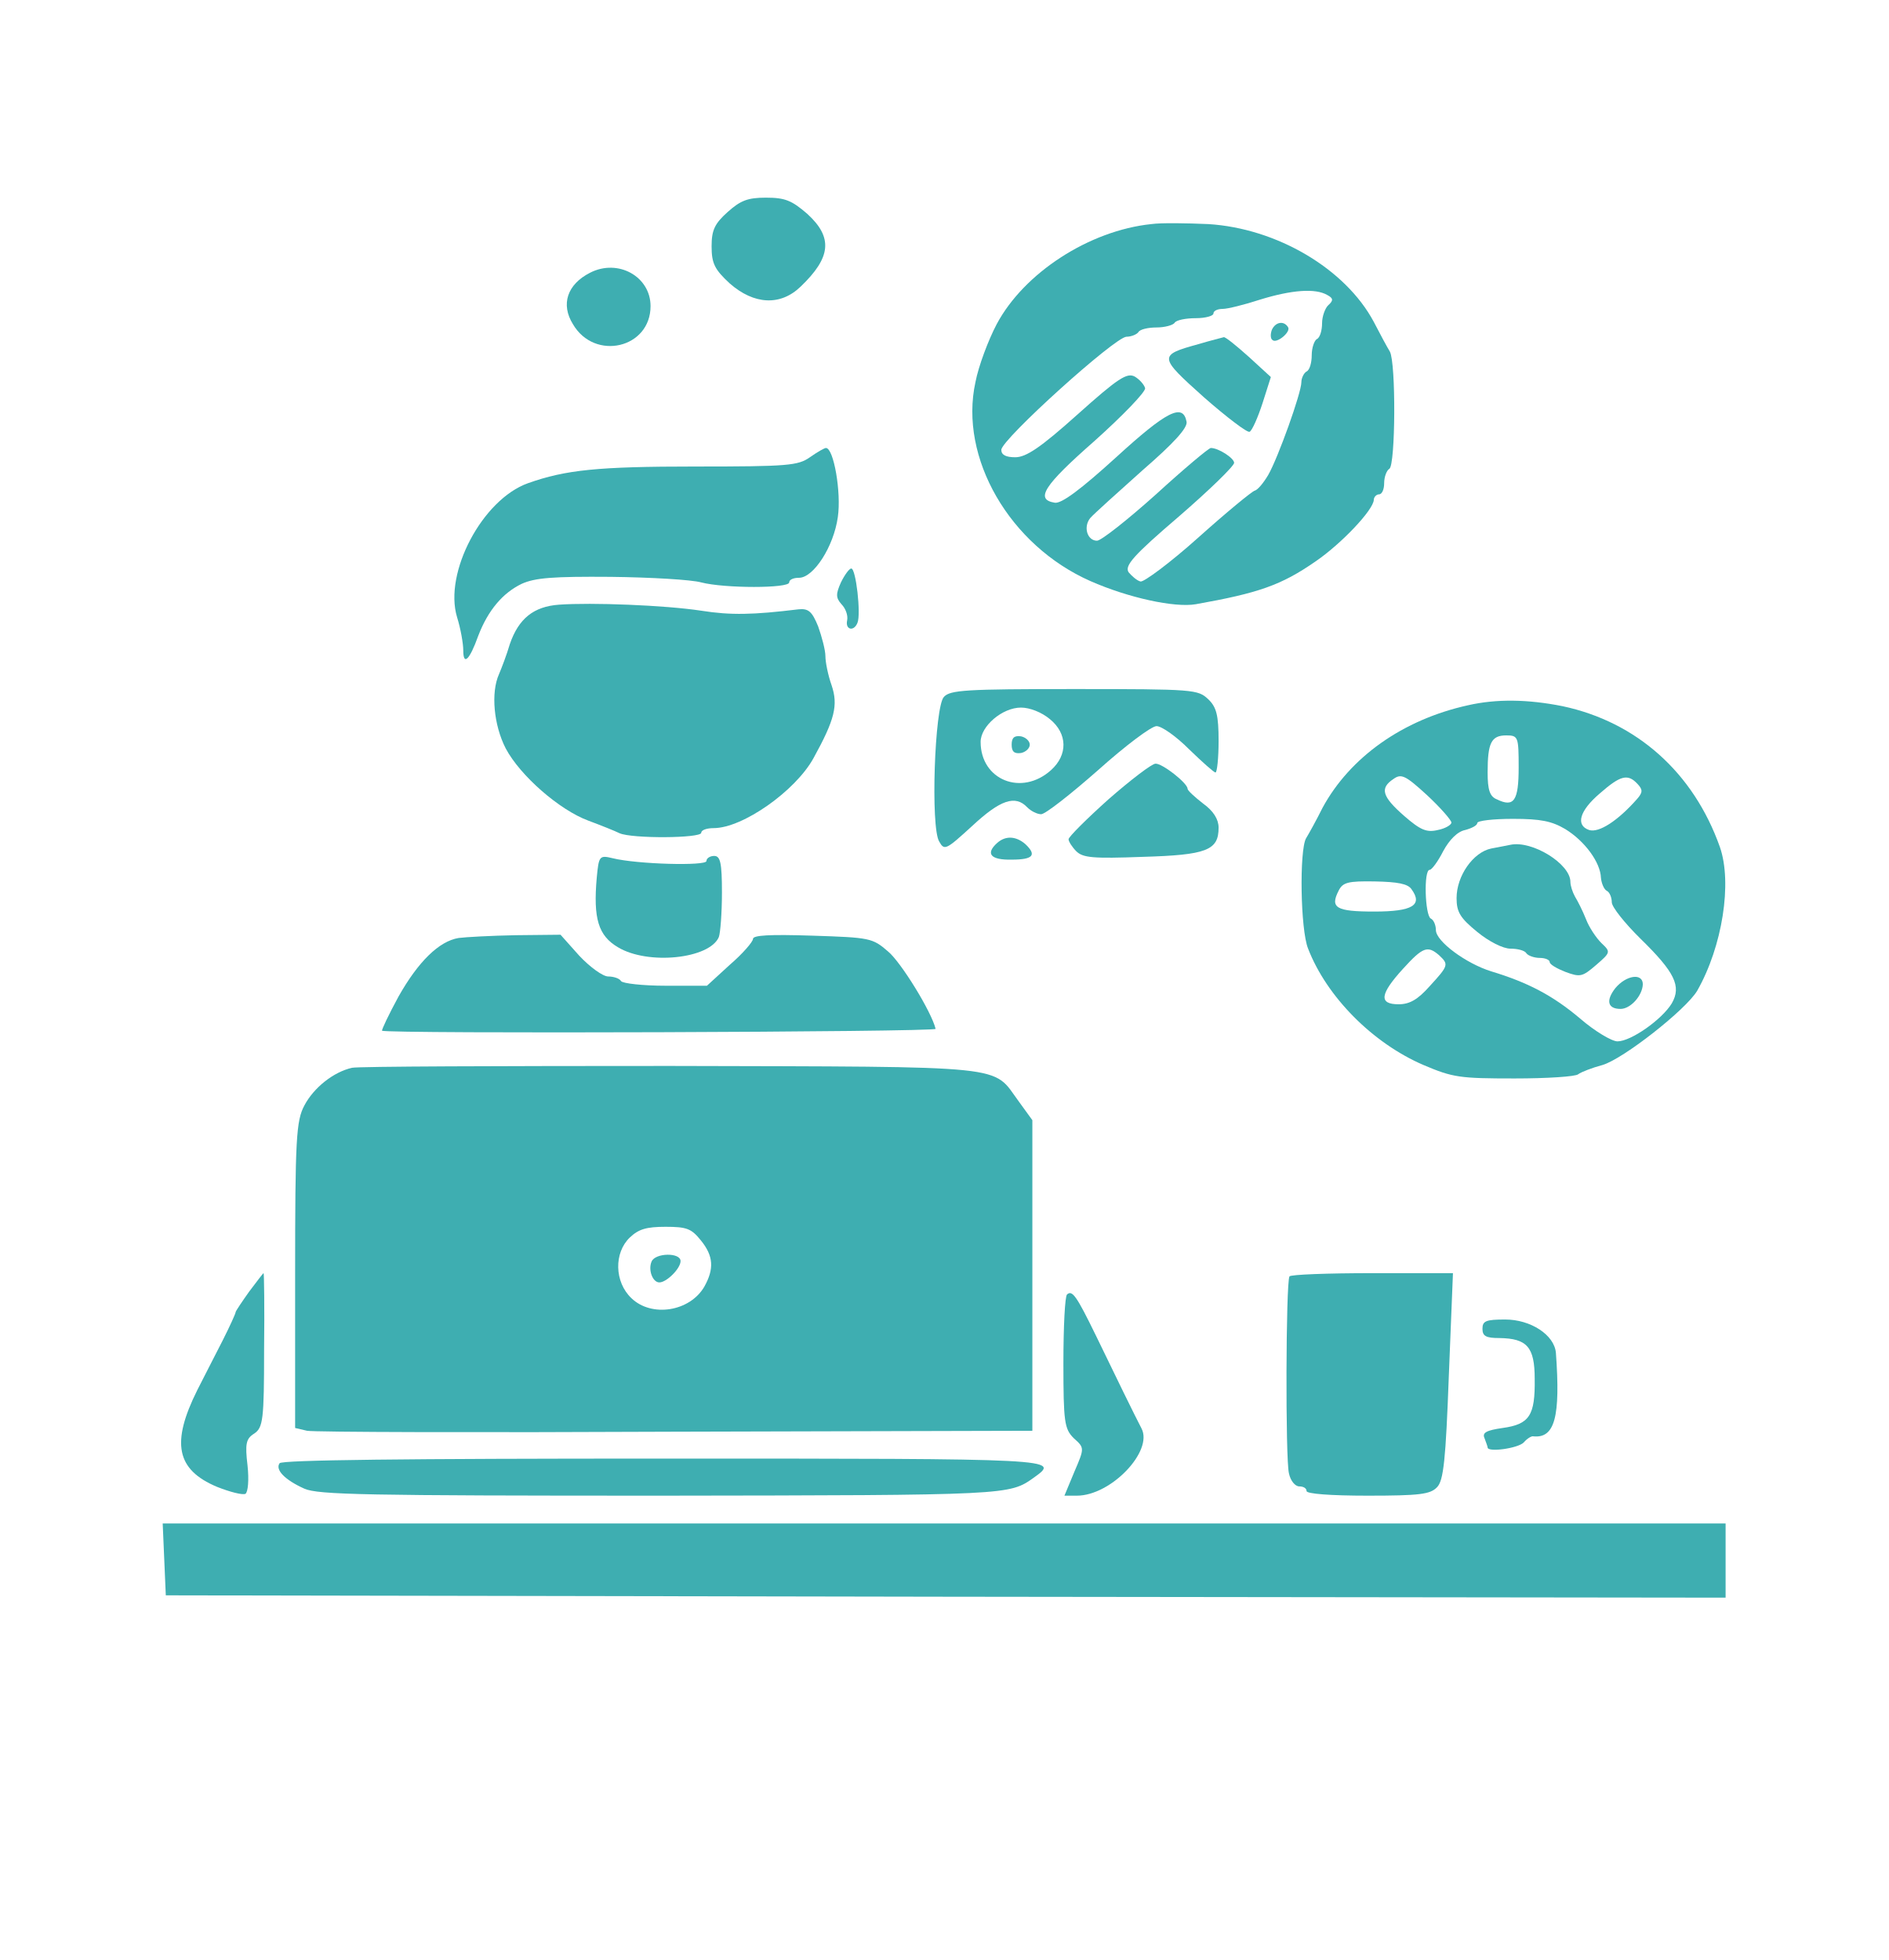
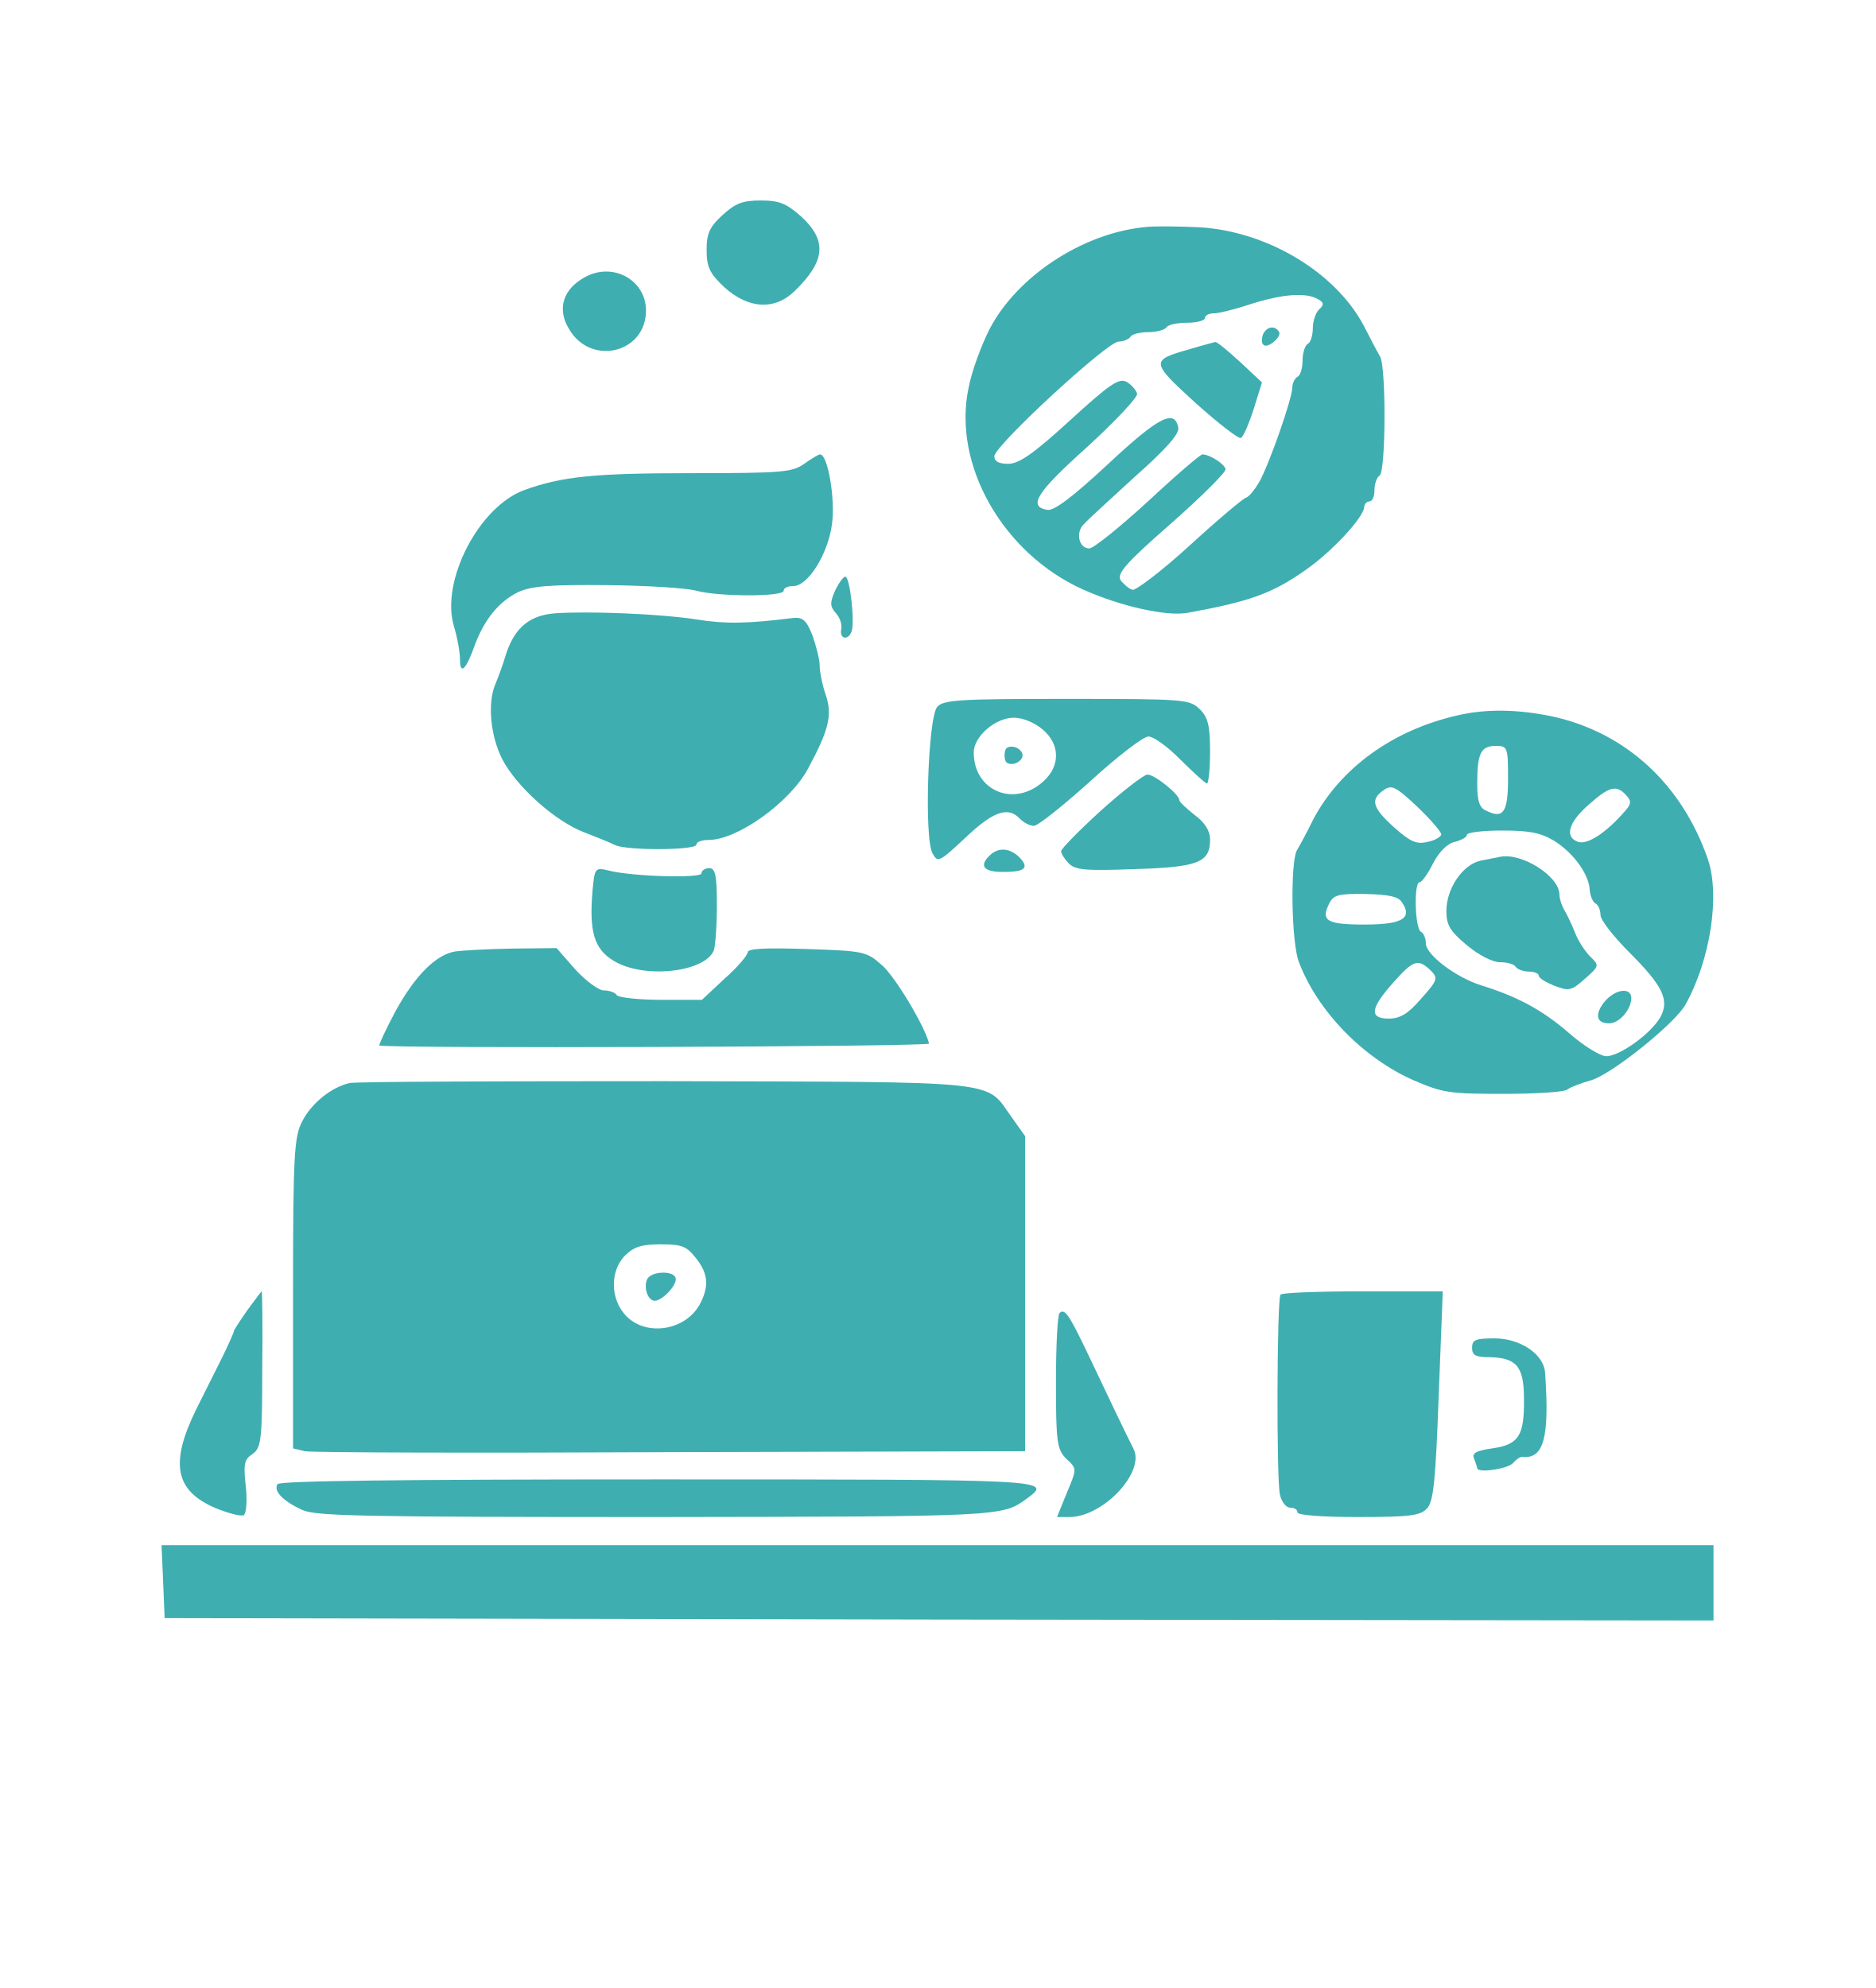
- <svg xmlns="http://www.w3.org/2000/svg" width="132" height="137" viewBox="0 0 132 137" fill="none">
-   <path d="M50.851 14.82C49.947 15.63 49.73 16.084 49.73 17.218C49.73 18.417 49.947 18.838 50.996 19.81C52.695 21.301 54.539 21.398 55.949 20.037C58.082 17.996 58.227 16.602 56.419 14.95C55.334 14.01 54.864 13.816 53.526 13.816C52.261 13.816 51.755 14.01 50.851 14.82Z" fill="#3EAEB1" />
-   <path d="M80.462 15.663C76.124 16.116 71.568 19.065 69.652 22.662C69.073 23.763 68.386 25.578 68.169 26.712C67.012 31.994 70.556 38.118 76.196 40.613C78.835 41.779 82.089 42.492 83.571 42.233C87.947 41.456 89.537 40.905 91.923 39.252C93.731 38.021 95.972 35.655 96.008 34.943C96.008 34.748 96.19 34.554 96.37 34.554C96.587 34.554 96.732 34.197 96.732 33.776C96.732 33.322 96.913 32.869 97.094 32.771C97.527 32.512 97.563 25.351 97.13 24.573C96.949 24.282 96.443 23.342 96.008 22.5C94.02 18.773 89.211 15.954 84.439 15.663C82.957 15.598 81.149 15.565 80.462 15.663ZM92.755 20.62C93.189 20.847 93.189 21.009 92.828 21.333C92.61 21.528 92.393 22.111 92.393 22.597C92.393 23.083 92.249 23.601 92.032 23.699C91.851 23.796 91.67 24.314 91.67 24.833C91.67 25.351 91.526 25.87 91.309 25.967C91.128 26.064 90.947 26.421 90.947 26.712C90.947 27.457 89.32 31.994 88.633 33.193C88.308 33.744 87.91 34.23 87.693 34.294C87.512 34.327 85.705 35.817 83.752 37.567C81.764 39.349 79.92 40.71 79.703 40.645C79.449 40.581 79.088 40.257 78.871 39.997C78.582 39.544 79.197 38.831 82.378 36.109C84.511 34.262 86.247 32.577 86.247 32.35C86.247 32.026 85.162 31.313 84.62 31.313C84.475 31.313 82.74 32.771 80.788 34.554C78.799 36.336 76.955 37.794 76.666 37.794C75.979 37.794 75.69 36.822 76.196 36.206C76.449 35.915 78.112 34.424 79.848 32.869C82.016 30.989 83.029 29.888 82.921 29.466C82.667 28.17 81.547 28.721 78.004 31.961C75.545 34.197 74.171 35.234 73.701 35.137C72.327 34.91 72.942 33.938 76.485 30.827C78.473 29.045 80.064 27.392 80.028 27.133C79.956 26.874 79.63 26.518 79.305 26.323C78.763 26.032 78.148 26.421 75.292 28.98C72.725 31.281 71.713 31.961 70.953 31.961C70.302 31.961 69.977 31.799 69.977 31.443C69.977 30.73 77.931 23.537 78.727 23.537C79.052 23.537 79.449 23.375 79.558 23.213C79.667 23.018 80.245 22.889 80.824 22.889C81.402 22.889 81.98 22.727 82.089 22.564C82.198 22.37 82.885 22.24 83.571 22.24C84.258 22.24 84.801 22.078 84.801 21.916C84.801 21.722 85.09 21.592 85.452 21.592C85.777 21.592 86.97 21.301 88.055 20.944C90.26 20.264 91.923 20.134 92.755 20.62Z" fill="#3EAEB1" />
-   <path d="M88.886 23.05C88.778 23.342 88.778 23.666 88.923 23.763C89.211 24.055 90.26 23.18 90.007 22.856C89.718 22.402 89.139 22.5 88.886 23.05Z" fill="#3EAEB1" />
-   <path d="M83.752 24.055C80.932 24.833 80.968 24.93 84.15 27.781C85.741 29.175 87.187 30.276 87.332 30.179C87.512 30.082 87.91 29.175 88.236 28.17L88.814 26.355L87.296 24.962C86.428 24.184 85.633 23.536 85.524 23.569C85.415 23.601 84.62 23.796 83.752 24.055Z" fill="#3EAEB1" />
-   <path d="M41.234 19.065C39.643 19.875 39.173 21.268 40.041 22.662C41.559 25.254 45.464 24.347 45.464 21.398C45.464 19.324 43.186 18.06 41.234 19.065Z" fill="#3EAEB1" />
-   <path d="M56.6 31.961C55.768 32.545 55.081 32.609 48.573 32.609C41.812 32.609 39.535 32.836 36.895 33.776C33.714 34.91 31.002 40.03 31.942 43.14C32.195 43.95 32.376 44.987 32.376 45.473C32.376 46.543 32.81 46.154 33.424 44.437C34.111 42.654 35.124 41.455 36.461 40.807C37.401 40.386 38.631 40.289 42.68 40.321C45.464 40.354 48.32 40.516 49.007 40.71C50.634 41.131 55.154 41.131 55.154 40.71C55.154 40.516 55.443 40.386 55.84 40.386C56.853 40.386 58.263 38.215 58.552 36.141C58.805 34.424 58.263 31.313 57.721 31.313C57.612 31.313 57.106 31.605 56.6 31.961Z" fill="#3EAEB1" />
-   <path d="M58.769 40.71C58.407 41.52 58.407 41.779 58.805 42.233C59.094 42.525 59.275 43.011 59.203 43.367C59.058 44.015 59.673 44.177 59.926 43.529C60.179 42.913 59.818 39.738 59.492 39.738C59.348 39.738 59.022 40.192 58.769 40.71Z" fill="#3EAEB1" />
-   <path d="M39.065 42.266C37.293 42.395 36.244 43.238 35.63 45.02C35.413 45.765 35.051 46.705 34.871 47.126C34.292 48.422 34.509 50.69 35.34 52.31C36.353 54.222 39.101 56.62 41.125 57.365C41.993 57.689 42.969 58.078 43.295 58.24C44.162 58.629 49.007 58.597 49.007 58.208C49.007 58.013 49.405 57.884 49.875 57.884C51.9 57.884 55.587 55.292 56.853 52.991C58.335 50.301 58.588 49.297 58.118 47.904C57.865 47.191 57.684 46.283 57.684 45.862C57.684 45.441 57.431 44.501 57.178 43.788C56.744 42.719 56.491 42.525 55.804 42.59C52.623 42.978 51.068 43.011 49.007 42.687C46.44 42.298 41.342 42.103 39.065 42.266Z" fill="#3EAEB1" />
-   <path d="M65.964 48.714C65.313 49.394 65.024 57.851 65.638 58.824C66 59.472 66.109 59.407 67.953 57.722C69.905 55.907 70.953 55.551 71.785 56.426C72.038 56.685 72.472 56.912 72.761 56.912C73.05 56.912 74.822 55.518 76.738 53.833C78.618 52.148 80.463 50.755 80.824 50.755C81.185 50.755 82.198 51.468 83.102 52.375C84.005 53.25 84.837 53.995 84.945 53.995C85.054 53.995 85.162 52.991 85.162 51.792C85.162 50.01 85.018 49.427 84.439 48.876C83.716 48.195 83.463 48.163 75.075 48.163C67.519 48.163 66.398 48.228 65.964 48.714ZM73.376 50.269C74.605 51.274 74.641 52.764 73.448 53.833C71.387 55.68 68.531 54.514 68.531 51.857C68.531 50.755 70.049 49.459 71.351 49.459C71.966 49.459 72.797 49.783 73.376 50.269Z" fill="#3EAEB1" />
-   <path d="M70.7 52.051C70.7 52.537 70.881 52.699 71.351 52.634C71.676 52.57 71.966 52.31 71.966 52.051C71.966 51.792 71.676 51.533 71.351 51.468C70.881 51.403 70.7 51.565 70.7 52.051Z" fill="#3EAEB1" />
-   <path d="M102.589 49.297C98.034 50.301 94.346 52.926 92.429 56.458C91.996 57.333 91.453 58.305 91.273 58.597C90.802 59.439 90.875 64.98 91.417 66.309C92.719 69.679 95.936 72.919 99.48 74.442C101.54 75.317 102.011 75.382 105.843 75.382C108.121 75.382 110.109 75.252 110.29 75.09C110.507 74.928 111.266 74.636 111.989 74.442C113.436 74.021 117.81 70.586 118.606 69.257C120.377 66.147 121.064 61.707 120.197 59.212C118.353 53.995 114.376 50.464 109.205 49.362C106.783 48.876 104.578 48.843 102.589 49.297ZM106.132 53.639C106.132 55.972 105.806 56.458 104.614 55.875C104.107 55.68 103.963 55.194 103.963 53.995C103.963 51.922 104.216 51.403 105.265 51.403C106.096 51.403 106.132 51.5 106.132 53.639ZM101.432 57.495C101.432 57.657 100.998 57.916 100.492 58.013C99.697 58.208 99.263 58.013 98.142 57.041C96.587 55.68 96.407 55.097 97.383 54.449C97.925 54.06 98.214 54.19 99.733 55.583C100.673 56.458 101.432 57.333 101.432 57.495ZM114.448 54.806C114.809 55.194 114.809 55.389 114.412 55.842C113.074 57.365 111.736 58.24 111.05 58.013C110.109 57.689 110.362 56.685 111.809 55.454C113.254 54.19 113.761 54.06 114.448 54.806ZM109.386 57.949C110.76 58.791 111.845 60.282 111.881 61.351C111.917 61.74 112.098 62.161 112.278 62.258C112.495 62.355 112.64 62.744 112.64 63.068C112.64 63.392 113.544 64.526 114.629 65.596C117.051 67.961 117.521 68.933 116.834 70.132C116.147 71.266 113.978 72.789 113.038 72.789C112.64 72.789 111.447 72.076 110.435 71.201C108.519 69.581 106.783 68.674 104.216 67.896C102.444 67.346 100.348 65.79 100.348 65.013C100.348 64.689 100.203 64.3 99.986 64.202C99.588 63.976 99.48 60.8 99.913 60.8C100.058 60.8 100.492 60.217 100.853 59.504C101.288 58.694 101.866 58.111 102.408 58.013C102.878 57.884 103.24 57.689 103.24 57.527C103.24 57.365 104.361 57.236 105.734 57.236C107.687 57.236 108.446 57.398 109.386 57.949ZM98.648 62.161C99.444 63.263 98.721 63.716 96.045 63.716C93.369 63.716 92.936 63.457 93.55 62.258C93.84 61.675 94.201 61.578 96.081 61.61C97.672 61.643 98.395 61.772 98.648 62.161ZM100.564 66.762C101.251 67.41 101.251 67.475 99.913 68.933C99.082 69.873 98.504 70.197 97.745 70.197C96.334 70.197 96.443 69.484 98.034 67.734C99.444 66.179 99.769 66.082 100.564 66.762Z" fill="#3EAEB1" />
-   <path d="M105.554 59.05C105.373 59.083 104.758 59.212 104.216 59.309C102.951 59.569 101.793 61.221 101.793 62.777C101.793 63.749 102.047 64.17 103.24 65.142C104.071 65.823 105.047 66.309 105.554 66.309C106.06 66.309 106.566 66.438 106.674 66.633C106.783 66.795 107.217 66.957 107.615 66.957C107.976 66.957 108.301 67.086 108.301 67.248C108.301 67.41 108.808 67.702 109.386 67.929C110.435 68.317 110.579 68.285 111.555 67.443C112.568 66.568 112.568 66.535 111.917 65.92C111.555 65.563 111.05 64.818 110.832 64.235C110.615 63.684 110.254 62.971 110.073 62.679C109.892 62.355 109.748 61.902 109.748 61.642C109.748 60.379 107.072 58.726 105.554 59.05Z" fill="#3EAEB1" />
-   <path d="M112.893 69.063C112.206 69.938 112.35 70.521 113.254 70.521C113.941 70.521 114.773 69.614 114.809 68.803C114.809 67.993 113.652 68.156 112.893 69.063Z" fill="#3EAEB1" />
-   <path d="M77.461 55.875C75.943 57.236 74.677 58.499 74.677 58.661C74.677 58.824 74.93 59.212 75.219 59.504C75.69 59.958 76.376 60.022 79.848 59.893C84.33 59.763 85.162 59.439 85.162 57.851C85.162 57.268 84.801 56.685 84.078 56.166C83.499 55.713 82.993 55.259 82.993 55.13C82.993 54.741 81.221 53.347 80.751 53.38C80.499 53.38 79.016 54.514 77.461 55.875Z" fill="#3EAEB1" />
-   <path d="M69.688 58.921C68.856 59.666 69.218 60.12 70.7 60.087C72.219 60.087 72.472 59.763 71.64 58.986C70.989 58.435 70.266 58.402 69.688 58.921Z" fill="#3EAEB1" />
-   <path d="M41.704 61.351C41.451 64.203 41.812 65.401 43.186 66.211C45.283 67.475 49.586 67.022 50.236 65.499C50.345 65.207 50.453 63.814 50.453 62.388C50.453 60.314 50.345 59.828 49.911 59.828C49.622 59.828 49.369 59.99 49.369 60.184C49.369 60.541 44.524 60.411 42.825 59.99C41.885 59.763 41.848 59.828 41.704 61.351Z" fill="#3EAEB1" />
-   <path d="M32.05 65.563C30.677 65.79 29.23 67.216 27.856 69.646C27.169 70.91 26.663 71.979 26.7 72.044C26.953 72.271 65.458 72.141 65.385 71.914C65.096 70.715 62.963 67.248 62.059 66.503C60.974 65.563 60.794 65.531 56.781 65.401C53.78 65.304 52.623 65.369 52.623 65.628C52.623 65.823 51.9 66.665 50.996 67.443L49.405 68.901H46.512C44.922 68.901 43.512 68.739 43.403 68.577C43.295 68.382 42.861 68.253 42.499 68.253C42.138 68.253 41.234 67.605 40.474 66.795L39.173 65.336L36.028 65.369C34.328 65.401 32.52 65.499 32.05 65.563Z" fill="#3EAEB1" />
-   <path d="M24.603 74.636C23.301 74.928 21.927 76.03 21.276 77.261C20.698 78.33 20.625 79.594 20.625 89.153V99.813L21.457 100.008C21.927 100.105 33.497 100.138 47.236 100.073L72.147 100.008V89.153V78.298L71.207 77.002C69.29 74.409 70.953 74.572 46.838 74.507C35.015 74.507 25 74.539 24.603 74.636ZM48.971 86.69C49.875 87.792 49.911 88.699 49.224 89.931C48.212 91.681 45.536 92.101 44.126 90.74C42.933 89.606 42.897 87.565 44.018 86.496C44.633 85.912 45.175 85.751 46.513 85.751C47.995 85.751 48.32 85.88 48.971 86.69Z" fill="#3EAEB1" />
-   <path d="M45.536 88.18C45.283 88.763 45.609 89.638 46.079 89.638C46.585 89.638 47.561 88.667 47.561 88.148C47.561 87.533 45.789 87.565 45.536 88.18Z" fill="#3EAEB1" />
-   <path d="M17.408 90.287C16.901 91 16.468 91.648 16.468 91.713C16.468 91.809 16.07 92.684 15.564 93.689C15.058 94.661 14.262 96.249 13.792 97.156C11.948 100.85 12.31 102.729 15.166 103.928C16.07 104.285 16.938 104.511 17.154 104.415C17.335 104.285 17.408 103.442 17.299 102.438C17.118 100.915 17.191 100.558 17.769 100.202C18.384 99.781 18.456 99.23 18.456 94.37C18.492 91.421 18.456 88.991 18.42 88.991C18.384 88.991 17.95 89.574 17.408 90.287Z" fill="#3EAEB1" />
-   <path d="M90.115 89.218C89.862 89.639 89.826 102.016 90.079 102.989C90.187 103.508 90.513 103.896 90.802 103.896C91.091 103.896 91.309 104.026 91.309 104.221C91.309 104.415 92.972 104.544 95.575 104.544C99.226 104.544 99.949 104.447 100.42 103.961C100.889 103.508 101.034 102.016 101.251 96.184L101.54 88.991H95.9C92.791 88.991 90.187 89.088 90.115 89.218Z" fill="#3EAEB1" />
-   <path d="M74.569 90.481C74.424 90.611 74.316 92.75 74.316 95.277C74.316 99.392 74.388 99.878 75.039 100.526C75.798 101.207 75.798 101.207 75.075 102.891L74.388 104.544H75.256C77.642 104.544 80.607 101.433 79.775 99.846C79.269 98.874 78.004 96.281 76.594 93.365C75.22 90.546 74.93 90.157 74.569 90.481Z" fill="#3EAEB1" />
-   <path d="M103.602 92.879C103.602 93.397 103.854 93.527 104.794 93.527C106.711 93.559 107.253 94.142 107.253 96.379C107.289 98.938 106.892 99.554 105.011 99.813C103.89 99.975 103.565 100.137 103.746 100.526C103.854 100.818 103.963 101.109 103.963 101.175C103.963 101.531 106.096 101.239 106.493 100.818C106.711 100.558 107.036 100.364 107.144 100.396C108.663 100.558 109.06 99.036 108.735 94.564C108.627 93.301 106.964 92.231 105.192 92.231C103.854 92.231 103.602 92.328 103.602 92.879Z" fill="#3EAEB1" />
-   <path d="M19.541 102.276C19.215 102.729 19.902 103.442 21.276 104.058C22.252 104.479 25.47 104.544 46.223 104.544C70.628 104.512 70.519 104.512 72.255 103.28C74.099 101.952 74.171 101.952 46.332 101.952C28.254 101.952 19.685 102.049 19.541 102.276Z" fill="#3EAEB1" />
-   <path d="M11.478 108.983L11.587 111.511L66.109 111.608L120.594 111.673V109.081V106.488H66H11.37L11.478 108.983Z" fill="#3EAEB1" />
+ <svg xmlns="http://www.w3.org/2000/svg" width="50" height="53" viewBox="0 0 50 53" fill="none">
+   <path d="M19.262 5.733C18.919 6.047 18.837 6.222 18.837 6.661C18.837 7.125 18.919 7.288 19.316 7.664C19.96 8.24 20.658 8.278 21.192 7.752C22 6.962 22.055 6.423 21.37 5.783C20.96 5.42 20.782 5.345 20.275 5.345C19.796 5.345 19.604 5.42 19.262 5.733Z" fill="#3EAEB1" />
+   <path d="M30.479 6.059C28.835 6.235 27.109 7.376 26.384 8.767C26.165 9.193 25.904 9.895 25.822 10.334C25.384 12.377 26.726 14.746 28.862 15.712C29.862 16.163 31.095 16.439 31.656 16.338C33.313 16.038 33.916 15.825 34.82 15.185C35.504 14.709 36.354 13.794 36.367 13.518C36.367 13.443 36.436 13.368 36.504 13.368C36.587 13.368 36.641 13.23 36.641 13.067C36.641 12.891 36.71 12.716 36.778 12.678C36.943 12.578 36.956 9.807 36.792 9.507C36.723 9.394 36.532 9.03 36.367 8.704C35.614 7.263 33.793 6.172 31.985 6.059C31.423 6.034 30.739 6.022 30.479 6.059ZM35.135 7.977C35.299 8.065 35.299 8.128 35.162 8.253C35.08 8.328 34.998 8.554 34.998 8.742C34.998 8.93 34.943 9.131 34.861 9.168C34.793 9.206 34.724 9.406 34.724 9.607C34.724 9.807 34.669 10.008 34.587 10.046C34.518 10.083 34.45 10.221 34.45 10.334C34.45 10.622 33.834 12.377 33.574 12.841C33.45 13.054 33.3 13.242 33.218 13.267C33.149 13.28 32.464 13.856 31.725 14.533C30.972 15.223 30.273 15.749 30.191 15.724C30.095 15.699 29.958 15.574 29.876 15.474C29.766 15.298 29.999 15.022 31.204 13.969C32.012 13.255 32.67 12.603 32.67 12.515C32.67 12.39 32.259 12.114 32.053 12.114C31.999 12.114 31.341 12.678 30.602 13.368C29.848 14.057 29.15 14.621 29.04 14.621C28.78 14.621 28.671 14.245 28.862 14.007C28.958 13.894 29.588 13.317 30.246 12.716C31.067 11.989 31.451 11.562 31.41 11.399C31.314 10.898 30.889 11.111 29.547 12.365C28.616 13.23 28.096 13.631 27.917 13.593C27.397 13.505 27.63 13.129 28.972 11.926C29.725 11.236 30.328 10.597 30.314 10.497C30.287 10.397 30.163 10.259 30.04 10.184C29.835 10.071 29.602 10.221 28.52 11.211C27.548 12.101 27.164 12.365 26.877 12.365C26.63 12.365 26.507 12.302 26.507 12.164C26.507 11.888 29.52 9.106 29.821 9.106C29.944 9.106 30.095 9.043 30.136 8.98C30.177 8.905 30.396 8.855 30.616 8.855C30.834 8.855 31.054 8.792 31.095 8.729C31.136 8.654 31.396 8.604 31.656 8.604C31.916 8.604 32.122 8.541 32.122 8.479C32.122 8.404 32.231 8.353 32.368 8.353C32.492 8.353 32.944 8.241 33.354 8.103C34.19 7.839 34.82 7.789 35.135 7.977Z" fill="#3EAEB1" />
+   <path d="M33.669 8.917C33.628 9.03 33.628 9.156 33.683 9.193C33.792 9.306 34.19 8.967 34.093 8.842C33.984 8.667 33.765 8.704 33.669 8.917Z" fill="#3EAEB1" />
+   <path d="M31.725 9.306C30.656 9.607 30.67 9.644 31.875 10.747C32.478 11.286 33.026 11.713 33.081 11.675C33.149 11.637 33.3 11.286 33.423 10.898L33.642 10.196L33.067 9.657C32.738 9.356 32.437 9.105 32.396 9.118C32.355 9.13 32.053 9.205 31.725 9.306Z" fill="#3EAEB1" />
+   <path d="M15.619 7.375C15.016 7.689 14.838 8.228 15.167 8.767C15.742 9.77 17.221 9.419 17.221 8.278C17.221 7.476 16.358 6.987 15.619 7.375Z" fill="#3EAEB1" />
+   <path d="M21.439 12.364C21.124 12.59 20.864 12.615 18.399 12.615C15.838 12.615 14.975 12.703 13.975 13.066C12.77 13.505 11.743 15.486 12.099 16.689C12.195 17.003 12.263 17.404 12.263 17.592C12.263 18.006 12.428 17.855 12.66 17.191C12.921 16.501 13.304 16.037 13.811 15.787C14.167 15.624 14.633 15.586 16.166 15.599C17.221 15.611 18.303 15.674 18.563 15.749C19.179 15.912 20.891 15.912 20.891 15.749C20.891 15.674 21.001 15.624 21.151 15.624C21.535 15.624 22.069 14.784 22.178 13.982C22.274 13.317 22.069 12.114 21.863 12.114C21.822 12.114 21.631 12.227 21.439 12.364Z" fill="#3EAEB1" />
+   <path d="M22.261 15.749C22.124 16.062 22.124 16.163 22.275 16.338C22.384 16.451 22.453 16.639 22.426 16.777C22.371 17.028 22.604 17.09 22.7 16.84C22.795 16.602 22.658 15.373 22.535 15.373C22.48 15.373 22.357 15.549 22.261 15.749Z" fill="#3EAEB1" />
+   <path d="M14.798 16.351C14.127 16.401 13.729 16.727 13.497 17.416C13.414 17.705 13.277 18.068 13.209 18.231C12.99 18.733 13.072 19.61 13.387 20.237C13.771 20.976 14.811 21.904 15.578 22.192C15.907 22.318 16.277 22.468 16.4 22.531C16.729 22.681 18.564 22.669 18.564 22.518C18.564 22.443 18.714 22.393 18.892 22.393C19.659 22.393 21.056 21.39 21.536 20.5C22.097 19.46 22.193 19.071 22.015 18.532C21.919 18.256 21.851 17.905 21.851 17.742C21.851 17.579 21.755 17.216 21.659 16.94C21.494 16.526 21.399 16.451 21.138 16.476C19.933 16.627 19.344 16.639 18.564 16.514C17.591 16.363 15.66 16.288 14.798 16.351Z" fill="#3EAEB1" />
+   <path d="M24.986 18.845C24.739 19.109 24.63 22.38 24.863 22.756C25 23.007 25.041 22.982 25.739 22.33C26.479 21.628 26.876 21.49 27.191 21.829C27.287 21.929 27.451 22.017 27.561 22.017C27.67 22.017 28.341 21.478 29.067 20.826C29.779 20.174 30.478 19.635 30.615 19.635C30.752 19.635 31.135 19.911 31.478 20.262C31.82 20.6 32.135 20.889 32.176 20.889C32.217 20.889 32.258 20.5 32.258 20.036C32.258 19.347 32.203 19.121 31.984 18.908C31.71 18.645 31.614 18.632 28.437 18.632C25.575 18.632 25.15 18.657 24.986 18.845ZM27.794 19.447C28.259 19.836 28.273 20.412 27.821 20.826C27.04 21.541 25.958 21.089 25.958 20.061C25.958 19.635 26.534 19.134 27.027 19.134C27.259 19.134 27.574 19.259 27.794 19.447Z" fill="#3EAEB1" />
+   <path d="M26.78 20.137C26.78 20.325 26.849 20.387 27.027 20.362C27.15 20.337 27.26 20.237 27.26 20.137C27.26 20.036 27.15 19.936 27.027 19.911C26.849 19.886 26.78 19.949 26.78 20.137Z" fill="#3EAEB1" />
+   <path d="M38.86 19.071C37.134 19.459 35.737 20.475 35.011 21.841C34.847 22.18 34.642 22.556 34.573 22.669C34.395 22.995 34.423 25.138 34.628 25.652C35.121 26.956 36.34 28.209 37.682 28.799C38.462 29.137 38.641 29.162 40.092 29.162C40.955 29.162 41.708 29.112 41.777 29.049C41.859 28.986 42.146 28.874 42.42 28.799C42.968 28.636 44.625 27.307 44.927 26.793C45.598 25.589 45.858 23.872 45.529 22.907C44.831 20.889 43.325 19.522 41.366 19.096C40.448 18.908 39.613 18.895 38.86 19.071ZM40.202 20.751C40.202 21.653 40.078 21.841 39.627 21.616C39.435 21.54 39.38 21.352 39.38 20.889C39.38 20.086 39.476 19.886 39.873 19.886C40.188 19.886 40.202 19.923 40.202 20.751ZM38.421 22.242C38.421 22.305 38.257 22.405 38.065 22.443C37.764 22.518 37.6 22.443 37.175 22.067C36.586 21.54 36.518 21.315 36.888 21.064C37.093 20.914 37.203 20.964 37.778 21.503C38.134 21.841 38.421 22.18 38.421 22.242ZM43.352 21.202C43.489 21.352 43.489 21.428 43.338 21.603C42.831 22.192 42.325 22.531 42.065 22.443C41.708 22.318 41.804 21.929 42.352 21.453C42.9 20.964 43.092 20.914 43.352 21.202ZM41.434 22.418C41.955 22.744 42.366 23.32 42.379 23.734C42.393 23.885 42.462 24.047 42.53 24.085C42.612 24.123 42.667 24.273 42.667 24.399C42.667 24.524 43.009 24.963 43.42 25.376C44.338 26.291 44.516 26.668 44.255 27.131C43.995 27.57 43.174 28.159 42.818 28.159C42.667 28.159 42.215 27.883 41.832 27.545C41.106 26.918 40.448 26.567 39.476 26.266C38.805 26.053 38.011 25.451 38.011 25.151C38.011 25.025 37.956 24.875 37.874 24.837C37.723 24.75 37.682 23.521 37.846 23.521C37.901 23.521 38.065 23.295 38.202 23.02C38.367 22.706 38.586 22.481 38.791 22.443C38.969 22.393 39.106 22.318 39.106 22.255C39.106 22.192 39.531 22.142 40.051 22.142C40.791 22.142 41.078 22.205 41.434 22.418ZM37.367 24.047C37.668 24.474 37.394 24.649 36.381 24.649C35.367 24.649 35.203 24.549 35.436 24.085C35.546 23.86 35.682 23.822 36.395 23.834C36.997 23.847 37.271 23.897 37.367 24.047ZM38.093 25.828C38.353 26.078 38.353 26.103 37.846 26.668C37.531 27.031 37.312 27.156 37.025 27.156C36.49 27.156 36.532 26.881 37.134 26.204C37.668 25.602 37.791 25.564 38.093 25.828Z" fill="#3EAEB1" />
+   <path d="M39.982 22.844C39.914 22.857 39.681 22.907 39.475 22.944C38.996 23.045 38.558 23.684 38.558 24.286C38.558 24.662 38.654 24.825 39.106 25.201C39.42 25.464 39.79 25.652 39.982 25.652C40.174 25.652 40.366 25.702 40.407 25.777C40.448 25.84 40.612 25.903 40.763 25.903C40.9 25.903 41.023 25.953 41.023 26.015C41.023 26.078 41.215 26.191 41.434 26.279C41.831 26.429 41.886 26.417 42.255 26.091C42.639 25.752 42.639 25.74 42.392 25.502C42.255 25.364 42.064 25.075 41.981 24.85C41.899 24.637 41.763 24.361 41.694 24.248C41.625 24.123 41.571 23.947 41.571 23.847C41.571 23.358 40.557 22.719 39.982 22.844Z" fill="#3EAEB1" />
+   <path d="M42.763 26.718C42.503 27.056 42.557 27.282 42.9 27.282C43.16 27.282 43.475 26.931 43.489 26.617C43.489 26.304 43.05 26.367 42.763 26.718Z" fill="#3EAEB1" />
+   <path d="M29.342 21.616C28.766 22.142 28.287 22.631 28.287 22.694C28.287 22.757 28.383 22.907 28.492 23.02C28.671 23.195 28.931 23.22 30.246 23.17C31.944 23.12 32.259 22.995 32.259 22.381C32.259 22.155 32.122 21.929 31.848 21.729C31.629 21.553 31.437 21.378 31.437 21.328C31.437 21.177 30.766 20.638 30.588 20.651C30.492 20.651 29.93 21.089 29.342 21.616Z" fill="#3EAEB1" />
+   <path d="M26.397 22.794C26.082 23.083 26.219 23.258 26.781 23.245C27.356 23.245 27.452 23.12 27.137 22.819C26.89 22.606 26.616 22.594 26.397 22.794Z" fill="#3EAEB1" />
+   <path d="M15.797 23.734C15.701 24.837 15.838 25.301 16.358 25.614C17.153 26.103 18.782 25.928 19.029 25.339C19.07 25.226 19.111 24.687 19.111 24.135C19.111 23.333 19.07 23.145 18.906 23.145C18.796 23.145 18.7 23.208 18.7 23.283C18.7 23.421 16.865 23.371 16.221 23.208C15.865 23.12 15.852 23.145 15.797 23.734Z" fill="#3EAEB1" />
+   <path d="M12.14 25.364C11.619 25.452 11.072 26.003 10.551 26.944C10.291 27.433 10.099 27.846 10.113 27.871C10.209 27.959 24.794 27.909 24.767 27.821C24.657 27.357 23.849 26.016 23.507 25.728C23.096 25.364 23.027 25.352 21.507 25.301C20.371 25.264 19.932 25.289 19.932 25.389C19.932 25.464 19.659 25.79 19.316 26.091L18.713 26.655H17.618C17.015 26.655 16.481 26.593 16.44 26.53C16.399 26.455 16.235 26.405 16.098 26.405C15.961 26.405 15.618 26.154 15.331 25.84L14.838 25.276L13.646 25.289C13.003 25.301 12.318 25.339 12.14 25.364Z" fill="#3EAEB1" />
+   <path d="M9.319 28.874C8.826 28.987 8.306 29.413 8.059 29.889C7.84 30.303 7.812 30.792 7.812 34.49V38.614L8.127 38.689C8.306 38.727 12.688 38.739 17.892 38.714L27.328 38.689V34.49V30.29L26.972 29.789C26.246 28.786 26.876 28.849 17.741 28.824C13.263 28.824 9.47 28.836 9.319 28.874ZM18.549 33.537C18.892 33.963 18.905 34.314 18.645 34.791C18.262 35.468 17.248 35.63 16.714 35.104C16.262 34.665 16.249 33.875 16.673 33.462C16.906 33.236 17.111 33.174 17.618 33.174C18.18 33.174 18.303 33.224 18.549 33.537Z" fill="#3EAEB1" />
+   <path d="M17.248 34.114C17.152 34.339 17.276 34.678 17.454 34.678C17.645 34.678 18.015 34.302 18.015 34.101C18.015 33.863 17.344 33.876 17.248 34.114Z" fill="#3EAEB1" />
+   <path d="M6.594 34.929C6.402 35.205 6.238 35.455 6.238 35.48C6.238 35.518 6.087 35.856 5.895 36.245C5.704 36.621 5.402 37.235 5.224 37.586C4.526 39.015 4.663 39.742 5.745 40.206C6.087 40.344 6.416 40.431 6.498 40.394C6.566 40.344 6.594 40.018 6.553 39.63C6.484 39.04 6.512 38.902 6.731 38.764C6.963 38.602 6.991 38.388 6.991 36.508C7.005 35.367 6.991 34.427 6.977 34.427C6.963 34.427 6.799 34.653 6.594 34.929Z" fill="#3EAEB1" />
+   <path d="M34.135 34.515C34.039 34.678 34.025 39.466 34.121 39.843C34.162 40.043 34.285 40.194 34.395 40.194C34.505 40.194 34.587 40.244 34.587 40.319C34.587 40.394 35.217 40.444 36.203 40.444C37.586 40.444 37.86 40.407 38.038 40.219C38.216 40.043 38.271 39.466 38.353 37.21L38.462 34.427H36.326C35.148 34.427 34.162 34.465 34.135 34.515Z" fill="#3EAEB1" />
+   <path d="M28.246 35.004C28.192 35.054 28.15 35.881 28.15 36.859C28.15 38.451 28.178 38.639 28.424 38.89C28.712 39.153 28.712 39.153 28.438 39.805L28.178 40.444H28.506C29.41 40.444 30.533 39.241 30.218 38.627C30.027 38.251 29.547 37.248 29.013 36.12C28.493 35.029 28.383 34.879 28.246 35.004Z" fill="#3EAEB1" />
+   <path d="M39.243 35.931C39.243 36.132 39.339 36.182 39.695 36.182C40.421 36.195 40.626 36.42 40.626 37.285C40.64 38.276 40.489 38.514 39.777 38.614C39.352 38.677 39.229 38.739 39.298 38.89C39.339 39.003 39.38 39.115 39.38 39.141C39.38 39.279 40.188 39.166 40.338 39.003C40.421 38.902 40.544 38.827 40.585 38.84C41.16 38.902 41.311 38.313 41.188 36.583C41.147 36.094 40.517 35.681 39.845 35.681C39.339 35.681 39.243 35.718 39.243 35.931Z" fill="#3EAEB1" />
+   <path d="M7.401 39.567C7.278 39.742 7.538 40.018 8.059 40.256C8.428 40.419 9.647 40.444 17.508 40.444C26.753 40.432 26.711 40.432 27.369 39.955C28.067 39.441 28.095 39.441 17.549 39.441C10.702 39.441 7.456 39.479 7.401 39.567Z" fill="#3EAEB1" />
+   <path d="M4.348 42.161L4.389 43.139L25.041 43.177L45.679 43.202V42.199V41.196H25H4.307L4.348 42.161Z" fill="#3EAEB1" />
</svg>
